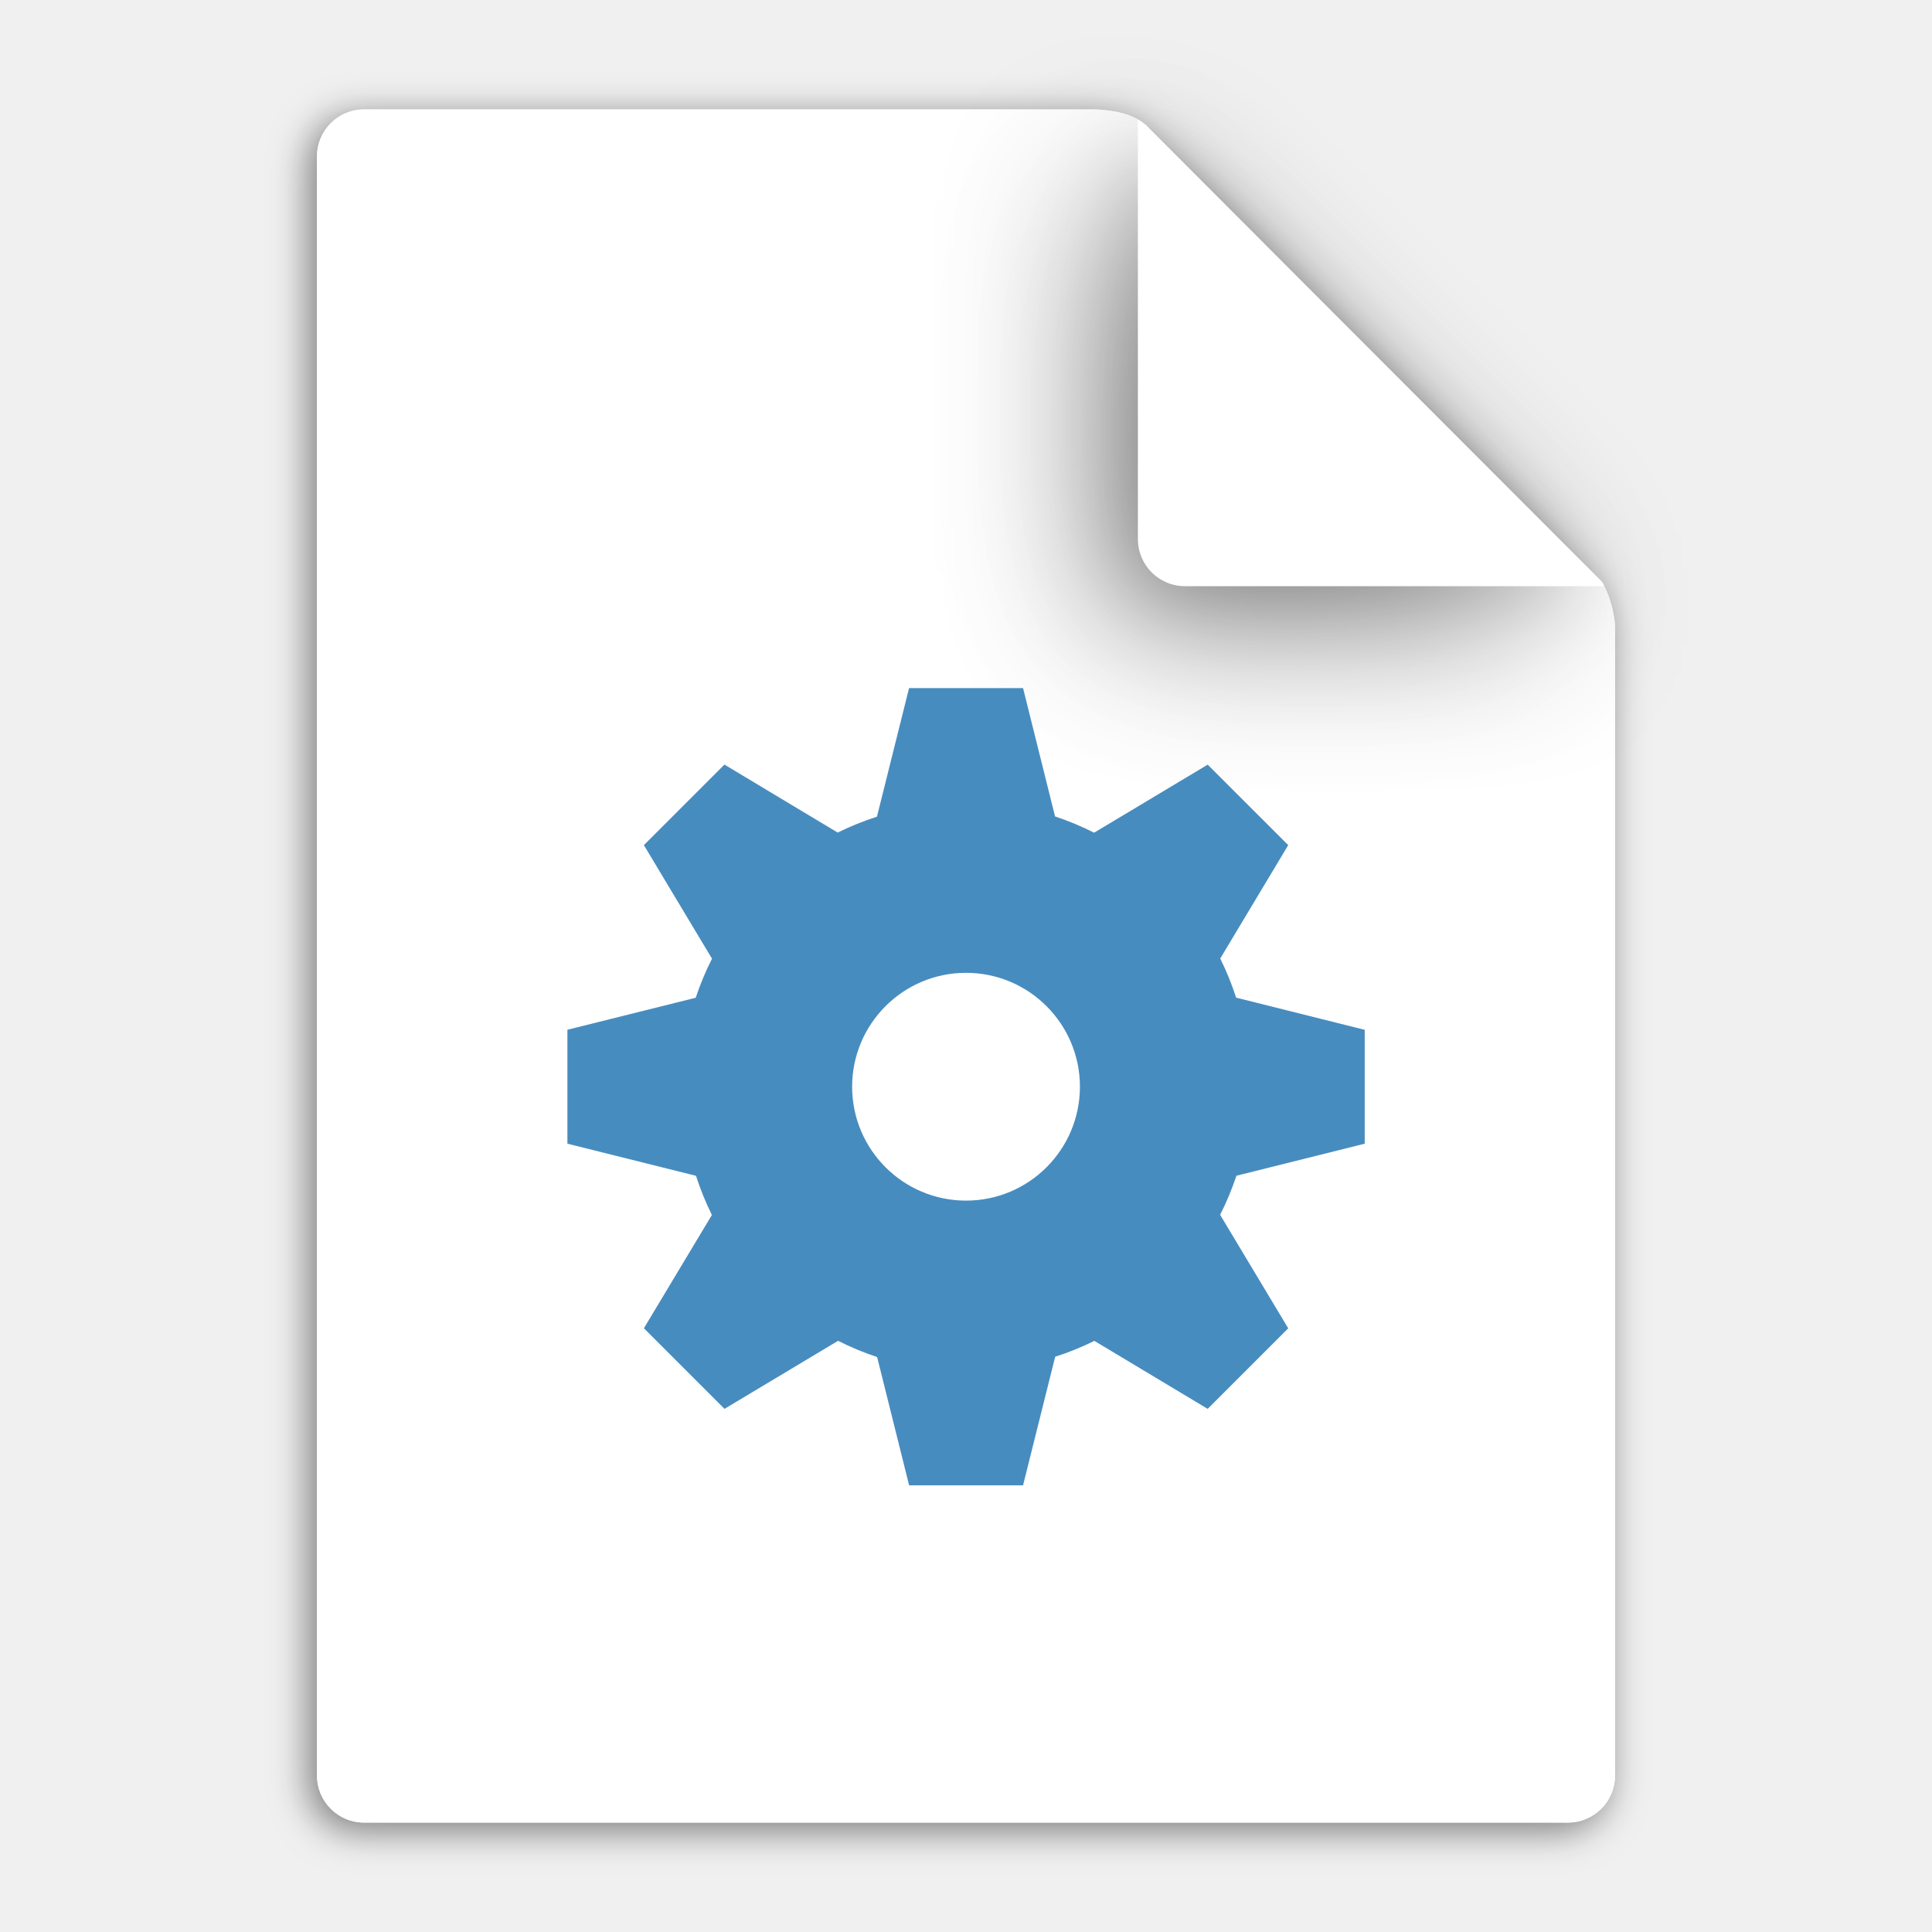
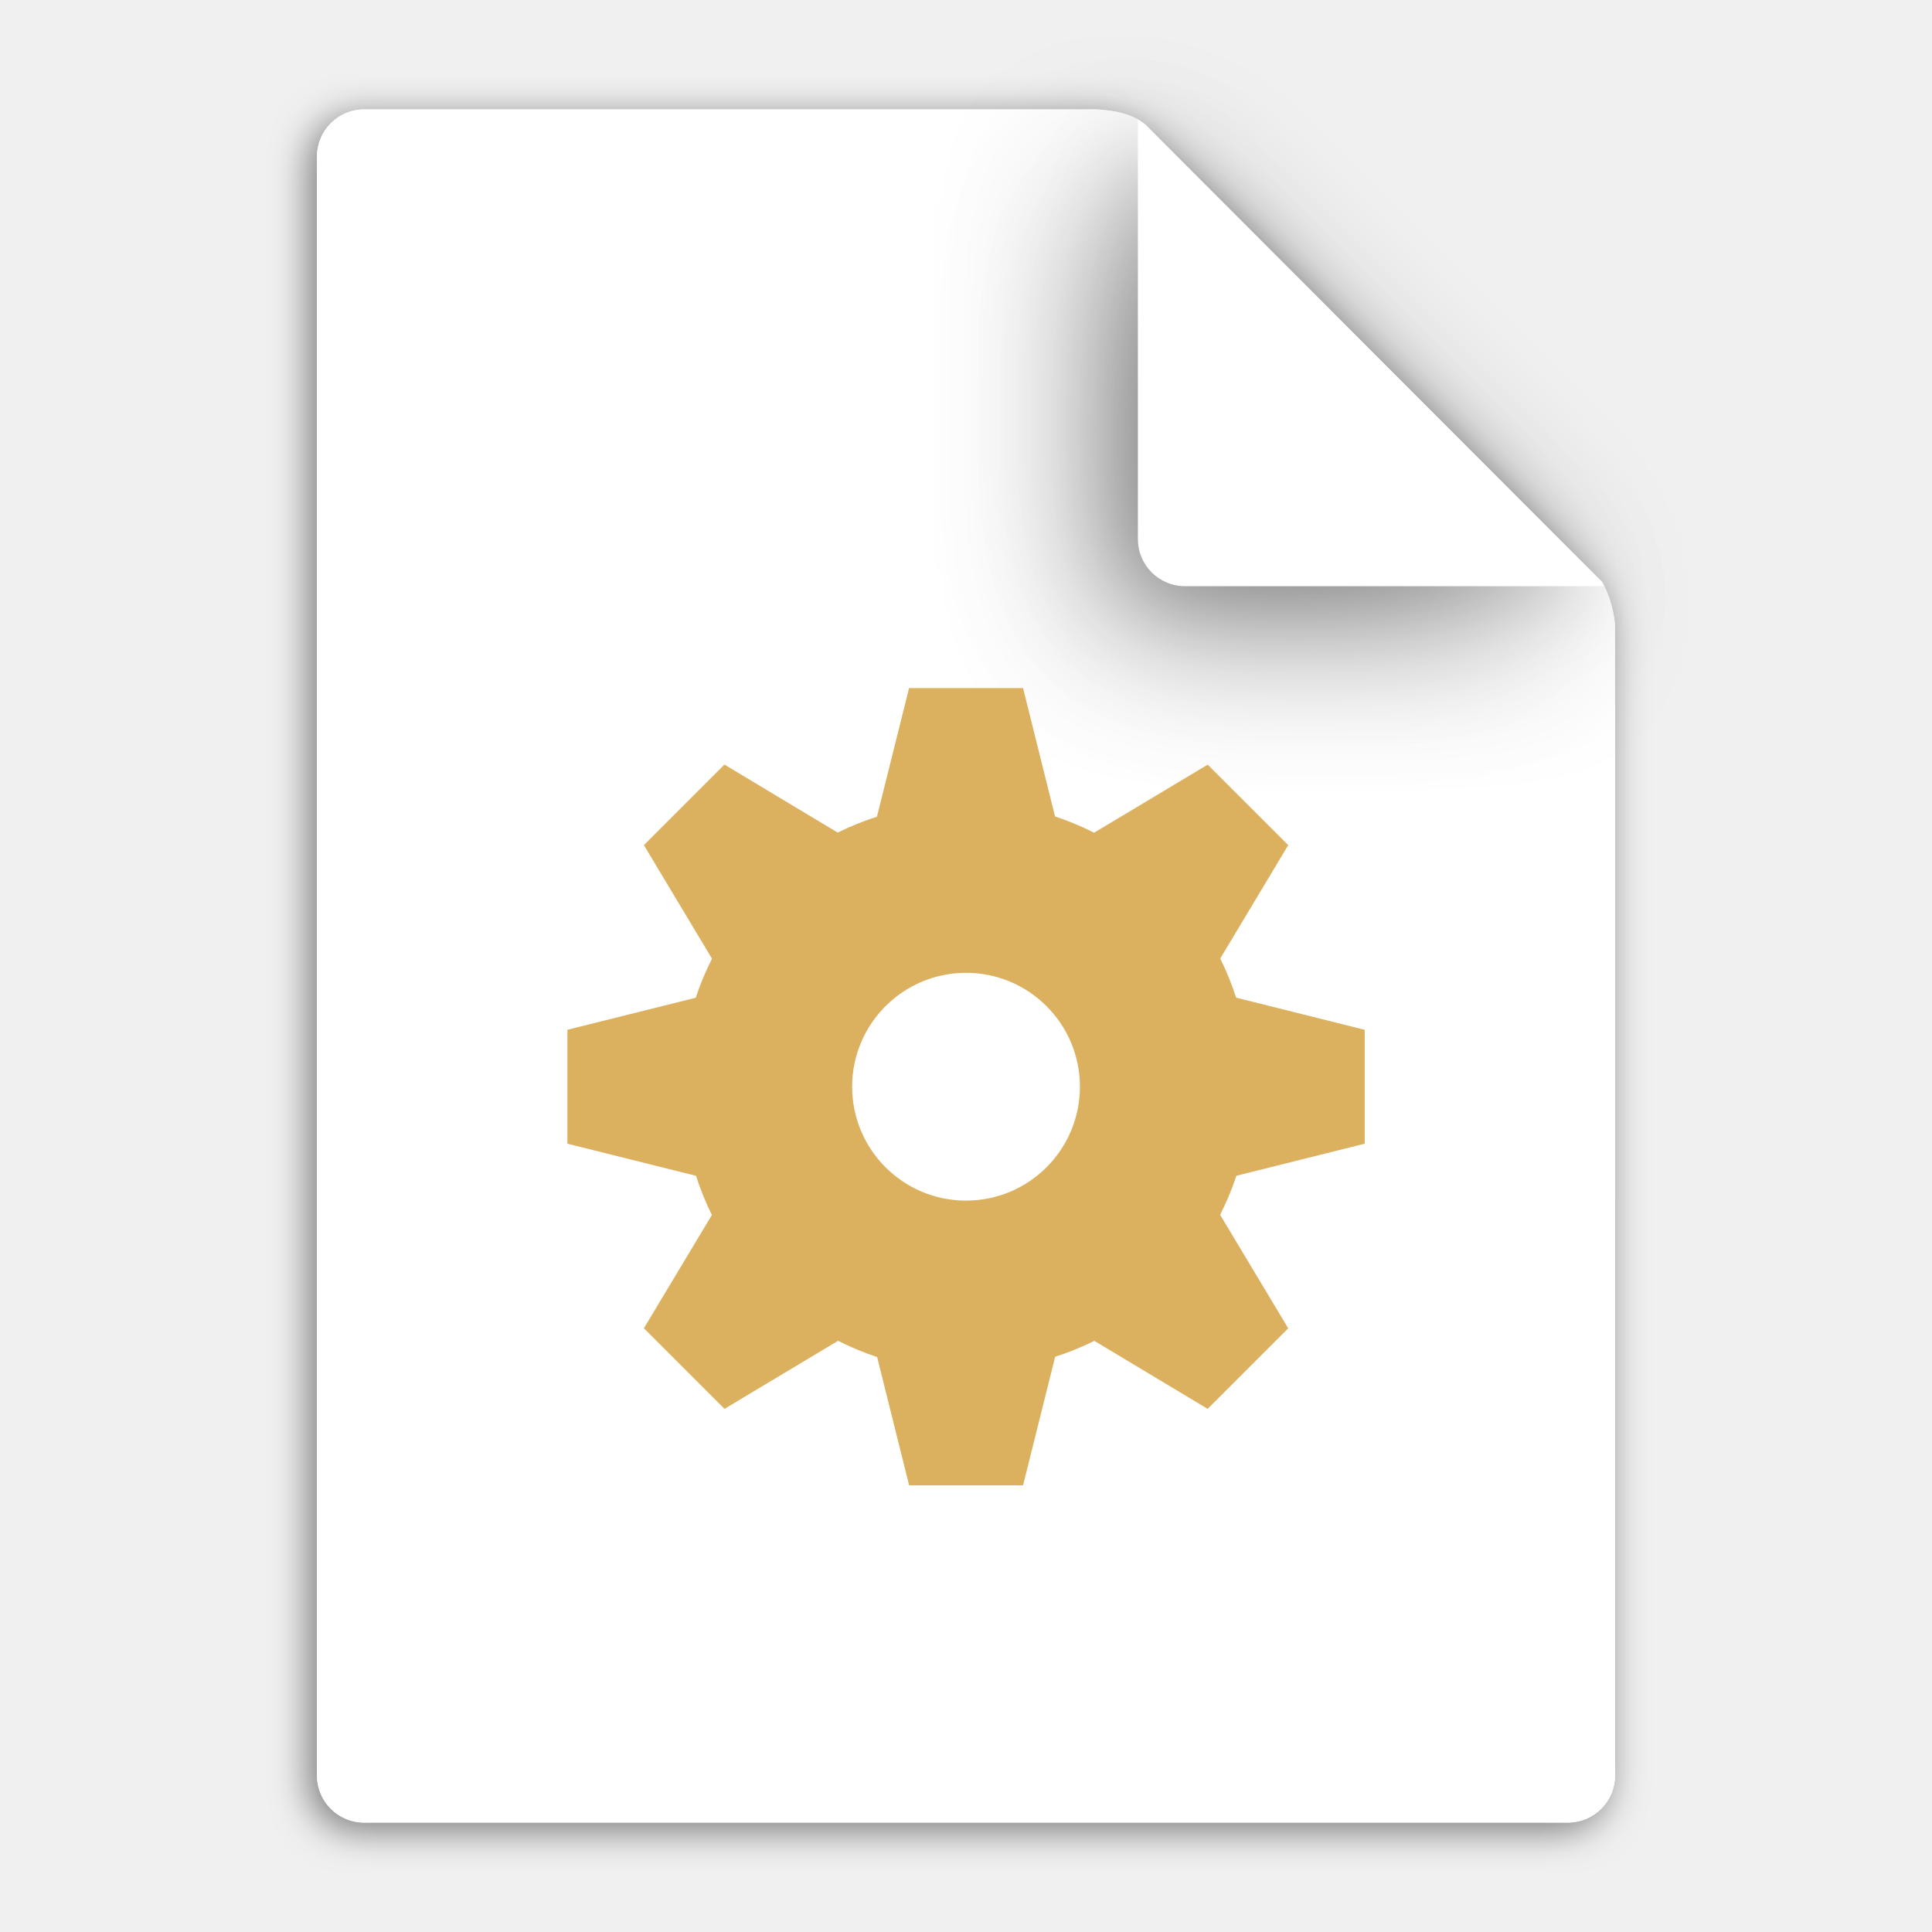
<svg xmlns="http://www.w3.org/2000/svg" width="32" height="32">
  <defs>
    <filter id="a" width="1.076" height="1.057" x="-.041" y="-.026" color-interpolation-filters="sRGB">
      <feFlood flood-color="#000" flood-opacity=".502" result="flood" />
      <feGaussianBlur in="SourceGraphic" result="blur" stdDeviation="10" />
      <feOffset dx="-4" dy="4" in="blur" result="offset" />
      <feComposite in="flood" in2="offset" operator="in" result="comp1" />
      <feComposite in="SourceGraphic" in2="comp1" result="comp2" />
    </filter>
    <filter id="b" width="2.262" height="2.261" x="-.68" y="-.582" color-interpolation-filters="sRGB">
      <feFlood flood-color="#000" flood-opacity=".4" result="flood" />
      <feGaussianBlur in="SourceGraphic" result="blur" stdDeviation="40" />
      <feOffset dx="-20" dy="20" in="blur" result="offset" />
      <feComposite in="flood" in2="offset" operator="in" result="comp1" />
      <feComposite in="SourceGraphic" in2="comp1" result="fbSourceGraphic" />
      <feColorMatrix in="fbSourceGraphic" result="fbSourceGraphicAlpha" values="0 0 0 -1 0 0 0 0 -1 0 0 0 0 -1 0 0 0 0 1 0" />
      <feFlood flood-color="#000" flood-opacity=".2" result="flood" />
      <feGaussianBlur in="fbSourceGraphic" result="blur" stdDeviation="20" />
      <feOffset dx="-4" dy="4" in="blur" result="offset" />
      <feComposite in="flood" in2="offset" operator="in" result="comp1" />
      <feComposite in="fbSourceGraphic" in2="comp1" result="comp2" />
    </filter>
  </defs>
  <path fill="#fff" d="m 193,58 c -13.85,-6.8e-5 -25,11.15 -25,25 v 858 c 0,13.85 11.15,25 25,25 h 638 c 13.85,0 25,-11.15 25,-25 0,0 -0.004,-609.403 -0.006,-609.404 -0.011,-0.54 -0.49,-11.635 -6.799,-23.109 L 727.166,186.282 607.137,66.078 C 600.033,60.162 590.478,58.524 581.41,58.002 Z" filter="url(#a)" transform="scale(.03125)" />
  <path fill="#fff" d="m 603.107,63.297 c -6.476,-3.684 -14.251,-4.866 -21.697,-5.295 L 193,58 c -13.85,-6.8e-5 -25,11.15 -25,25 v 858 c 0,13.85 11.15,25 25,25 h 638 c 13.85,0 25,-11.15 25,-25 0,0 -0.004,-609.403 -0.006,-609.404 -0.011,-0.505 -0.431,-10.253 -5.654,-20.904 H 628.107 c -13.85,0 -25,-11.15 -25,-25 z" transform="scale(.03125)" />
  <path fill="#fff" d="M 603.107,63.297 V 285.691 c 0,13.85 11.15,25 25,25 h 222.232 c -0.359,-0.732 -0.739,-1.468 -1.145,-2.205 L 727.166,186.281 607.137,66.078 c -1.27,-1.058 -2.619,-1.979 -4.029,-2.781 z" filter="url(#b)" transform="scale(.03125)" />
  <path fill="none" d="M0 0H1024V1024H0z" transform="scale(.03125)" />
-   <path fill="#478cbf" d="M15.057 11.397l-.532 2.13a4.716 4.716 0 0 0-.65.263l-1.876-1.126-1.334 1.334 1.128 1.881a4.716 4.716 0 0 0-.27.647l-2.125.53v1.887l2.13.532a4.716 4.716 0 0 0 .263.649L10.665 22 12 23.335l1.881-1.127a4.716 4.716 0 0 0 .647.269l.53 2.125h1.887l.532-2.13a4.716 4.716 0 0 0 .649-.263l1.877 1.126 1.334-1.334-1.128-1.88a4.716 4.716 0 0 0 .27-.647l2.125-.531v-1.886l-2.13-.533a4.716 4.716 0 0 0-.263-.648l1.126-1.878-1.334-1.333-1.881 1.127a4.716 4.716 0 0 0-.647-.269l-.53-2.126h-1.887zm.944 4.716A1.887 1.887 0 0 1 17.887 18a1.887 1.887 0 0 1-1.886 1.886A1.887 1.887 0 0 1 14.114 18a1.887 1.887 0 0 1 1.887-1.887z" />
+   <path fill="#dbb15f" d="M15.057 11.397l-.532 2.13a4.716 4.716 0 0 0-.65.263l-1.876-1.126-1.334 1.334 1.128 1.881a4.716 4.716 0 0 0-.27.647l-2.125.53v1.887l2.13.532a4.716 4.716 0 0 0 .263.649L10.665 22 12 23.335l1.881-1.127a4.716 4.716 0 0 0 .647.269l.53 2.125h1.887l.532-2.13a4.716 4.716 0 0 0 .649-.263l1.877 1.126 1.334-1.334-1.128-1.88a4.716 4.716 0 0 0 .27-.647l2.125-.531v-1.886l-2.13-.533a4.716 4.716 0 0 0-.263-.648l1.126-1.878-1.334-1.333-1.881 1.127a4.716 4.716 0 0 0-.647-.269l-.53-2.126h-1.887zm.944 4.716A1.887 1.887 0 0 1 17.887 18a1.887 1.887 0 0 1-1.886 1.886A1.887 1.887 0 0 1 14.114 18a1.887 1.887 0 0 1 1.887-1.887z" />
</svg>
